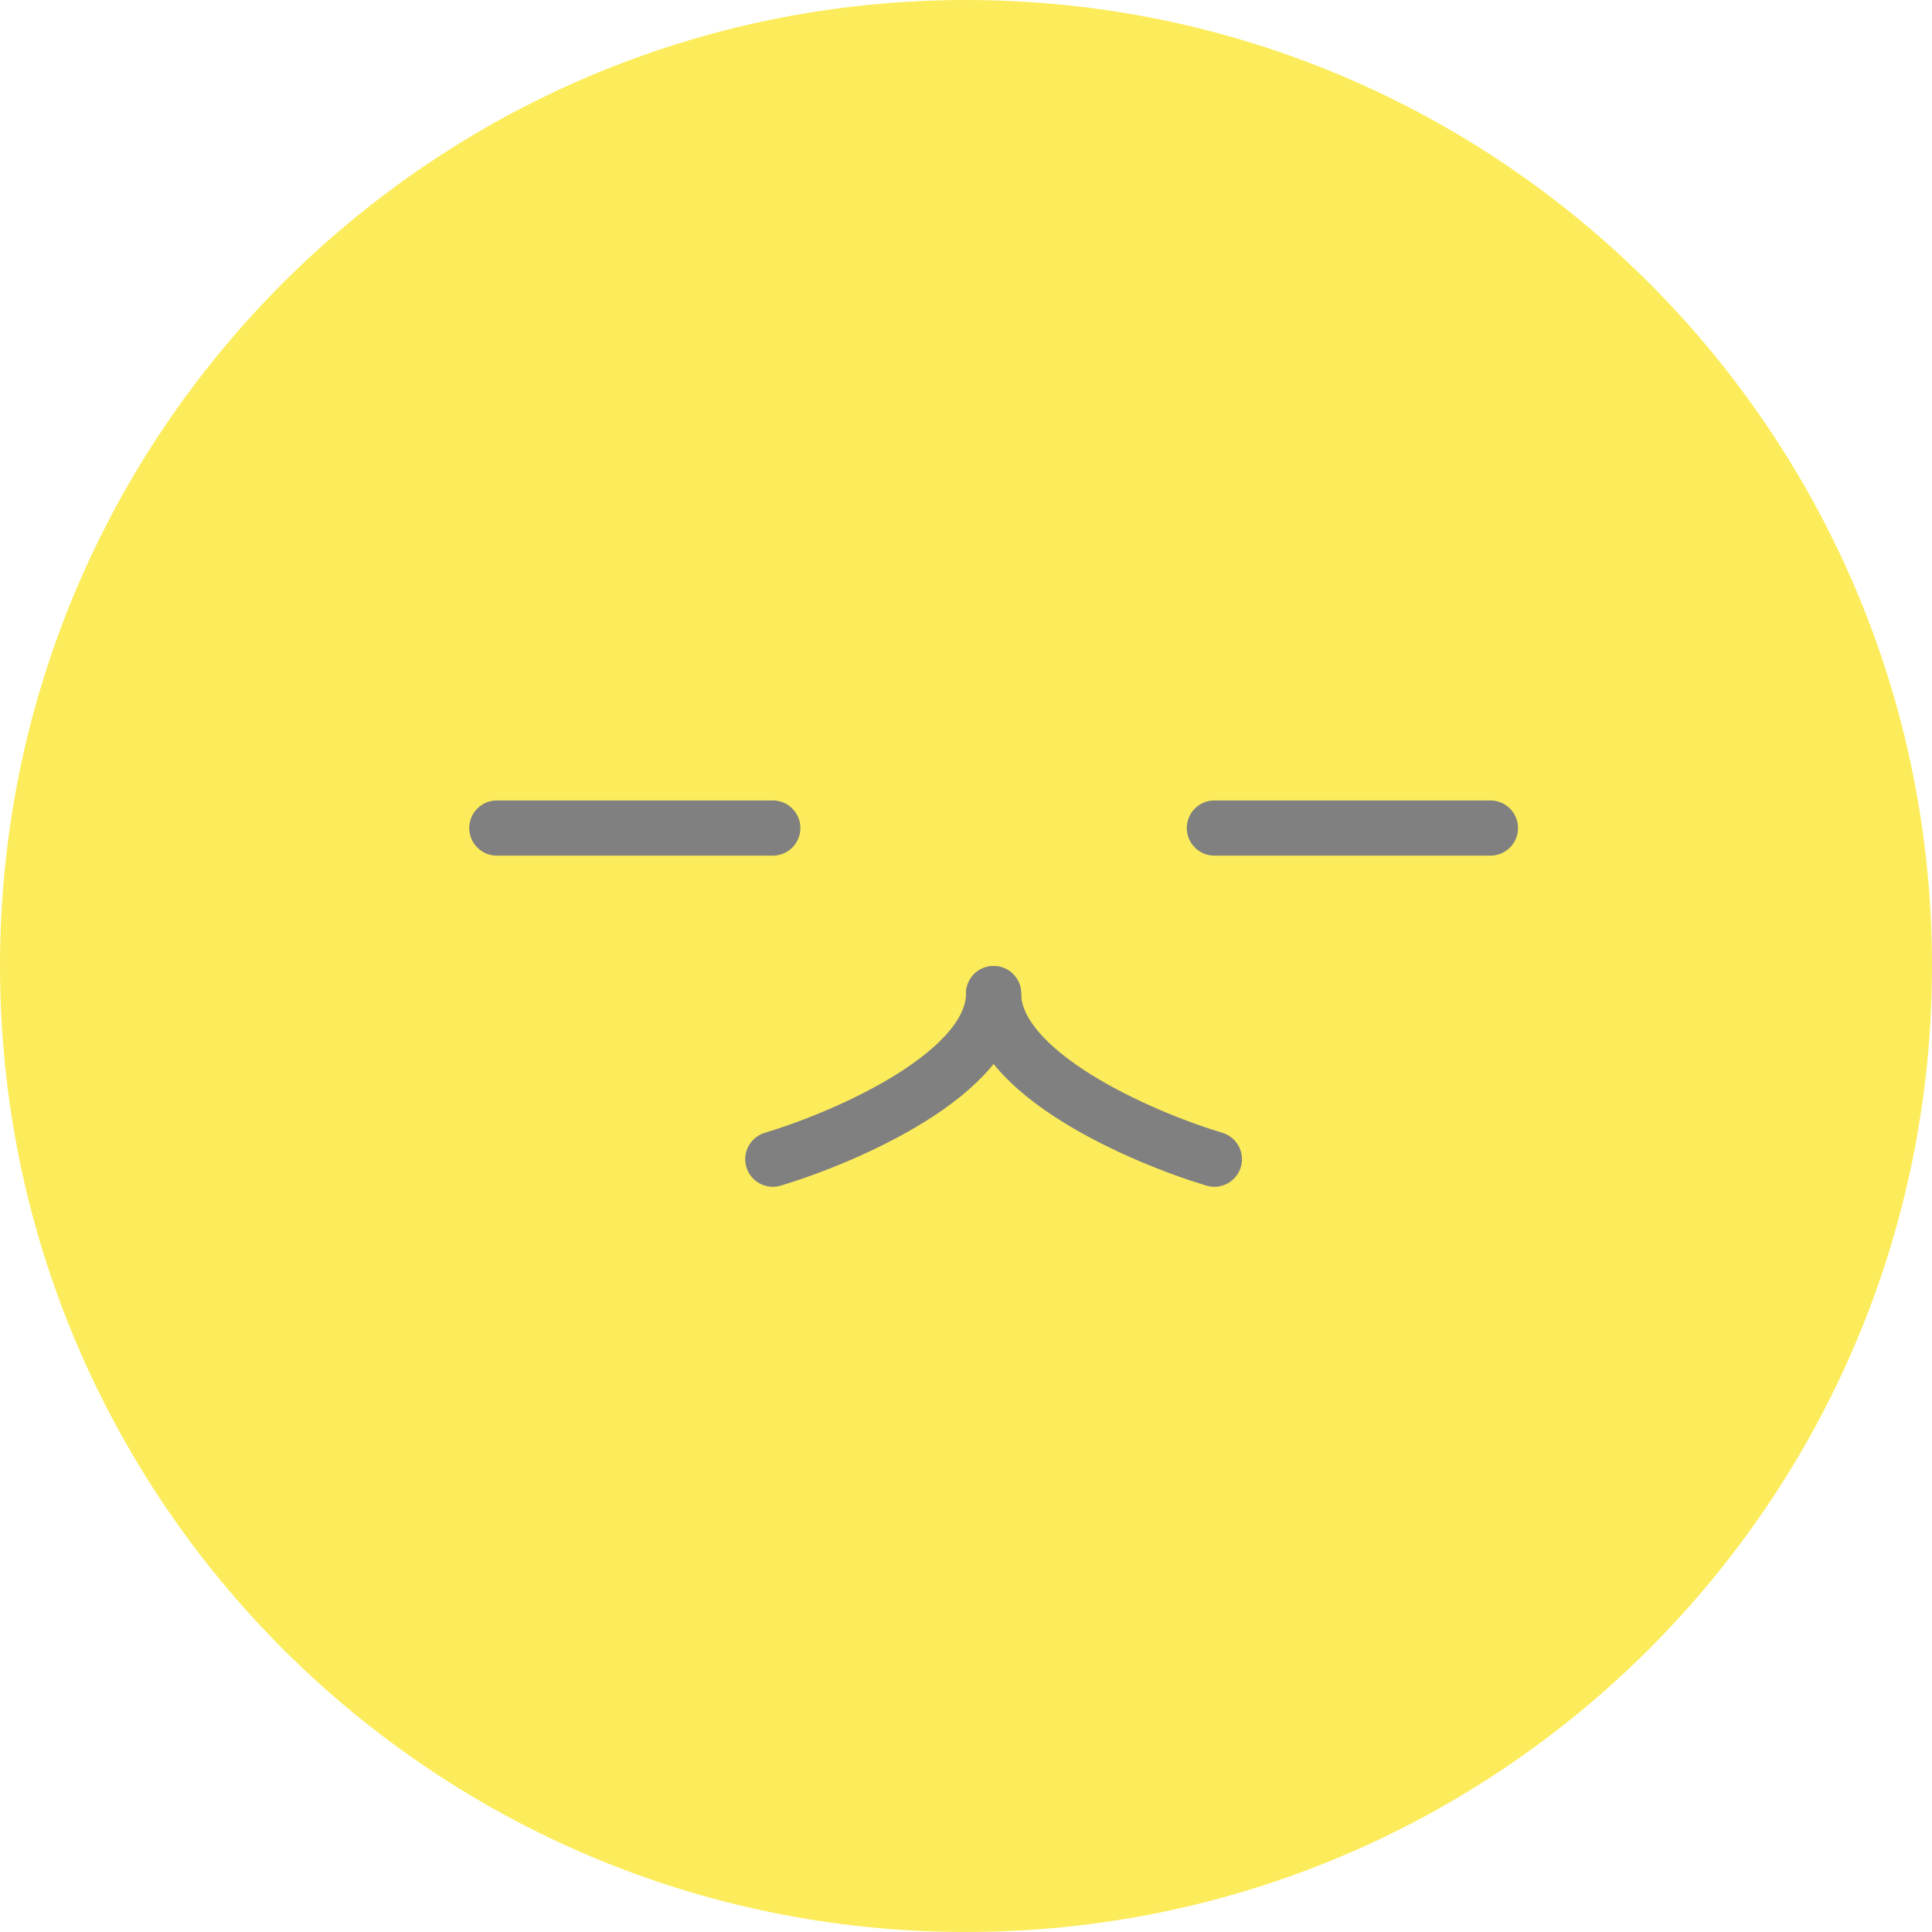
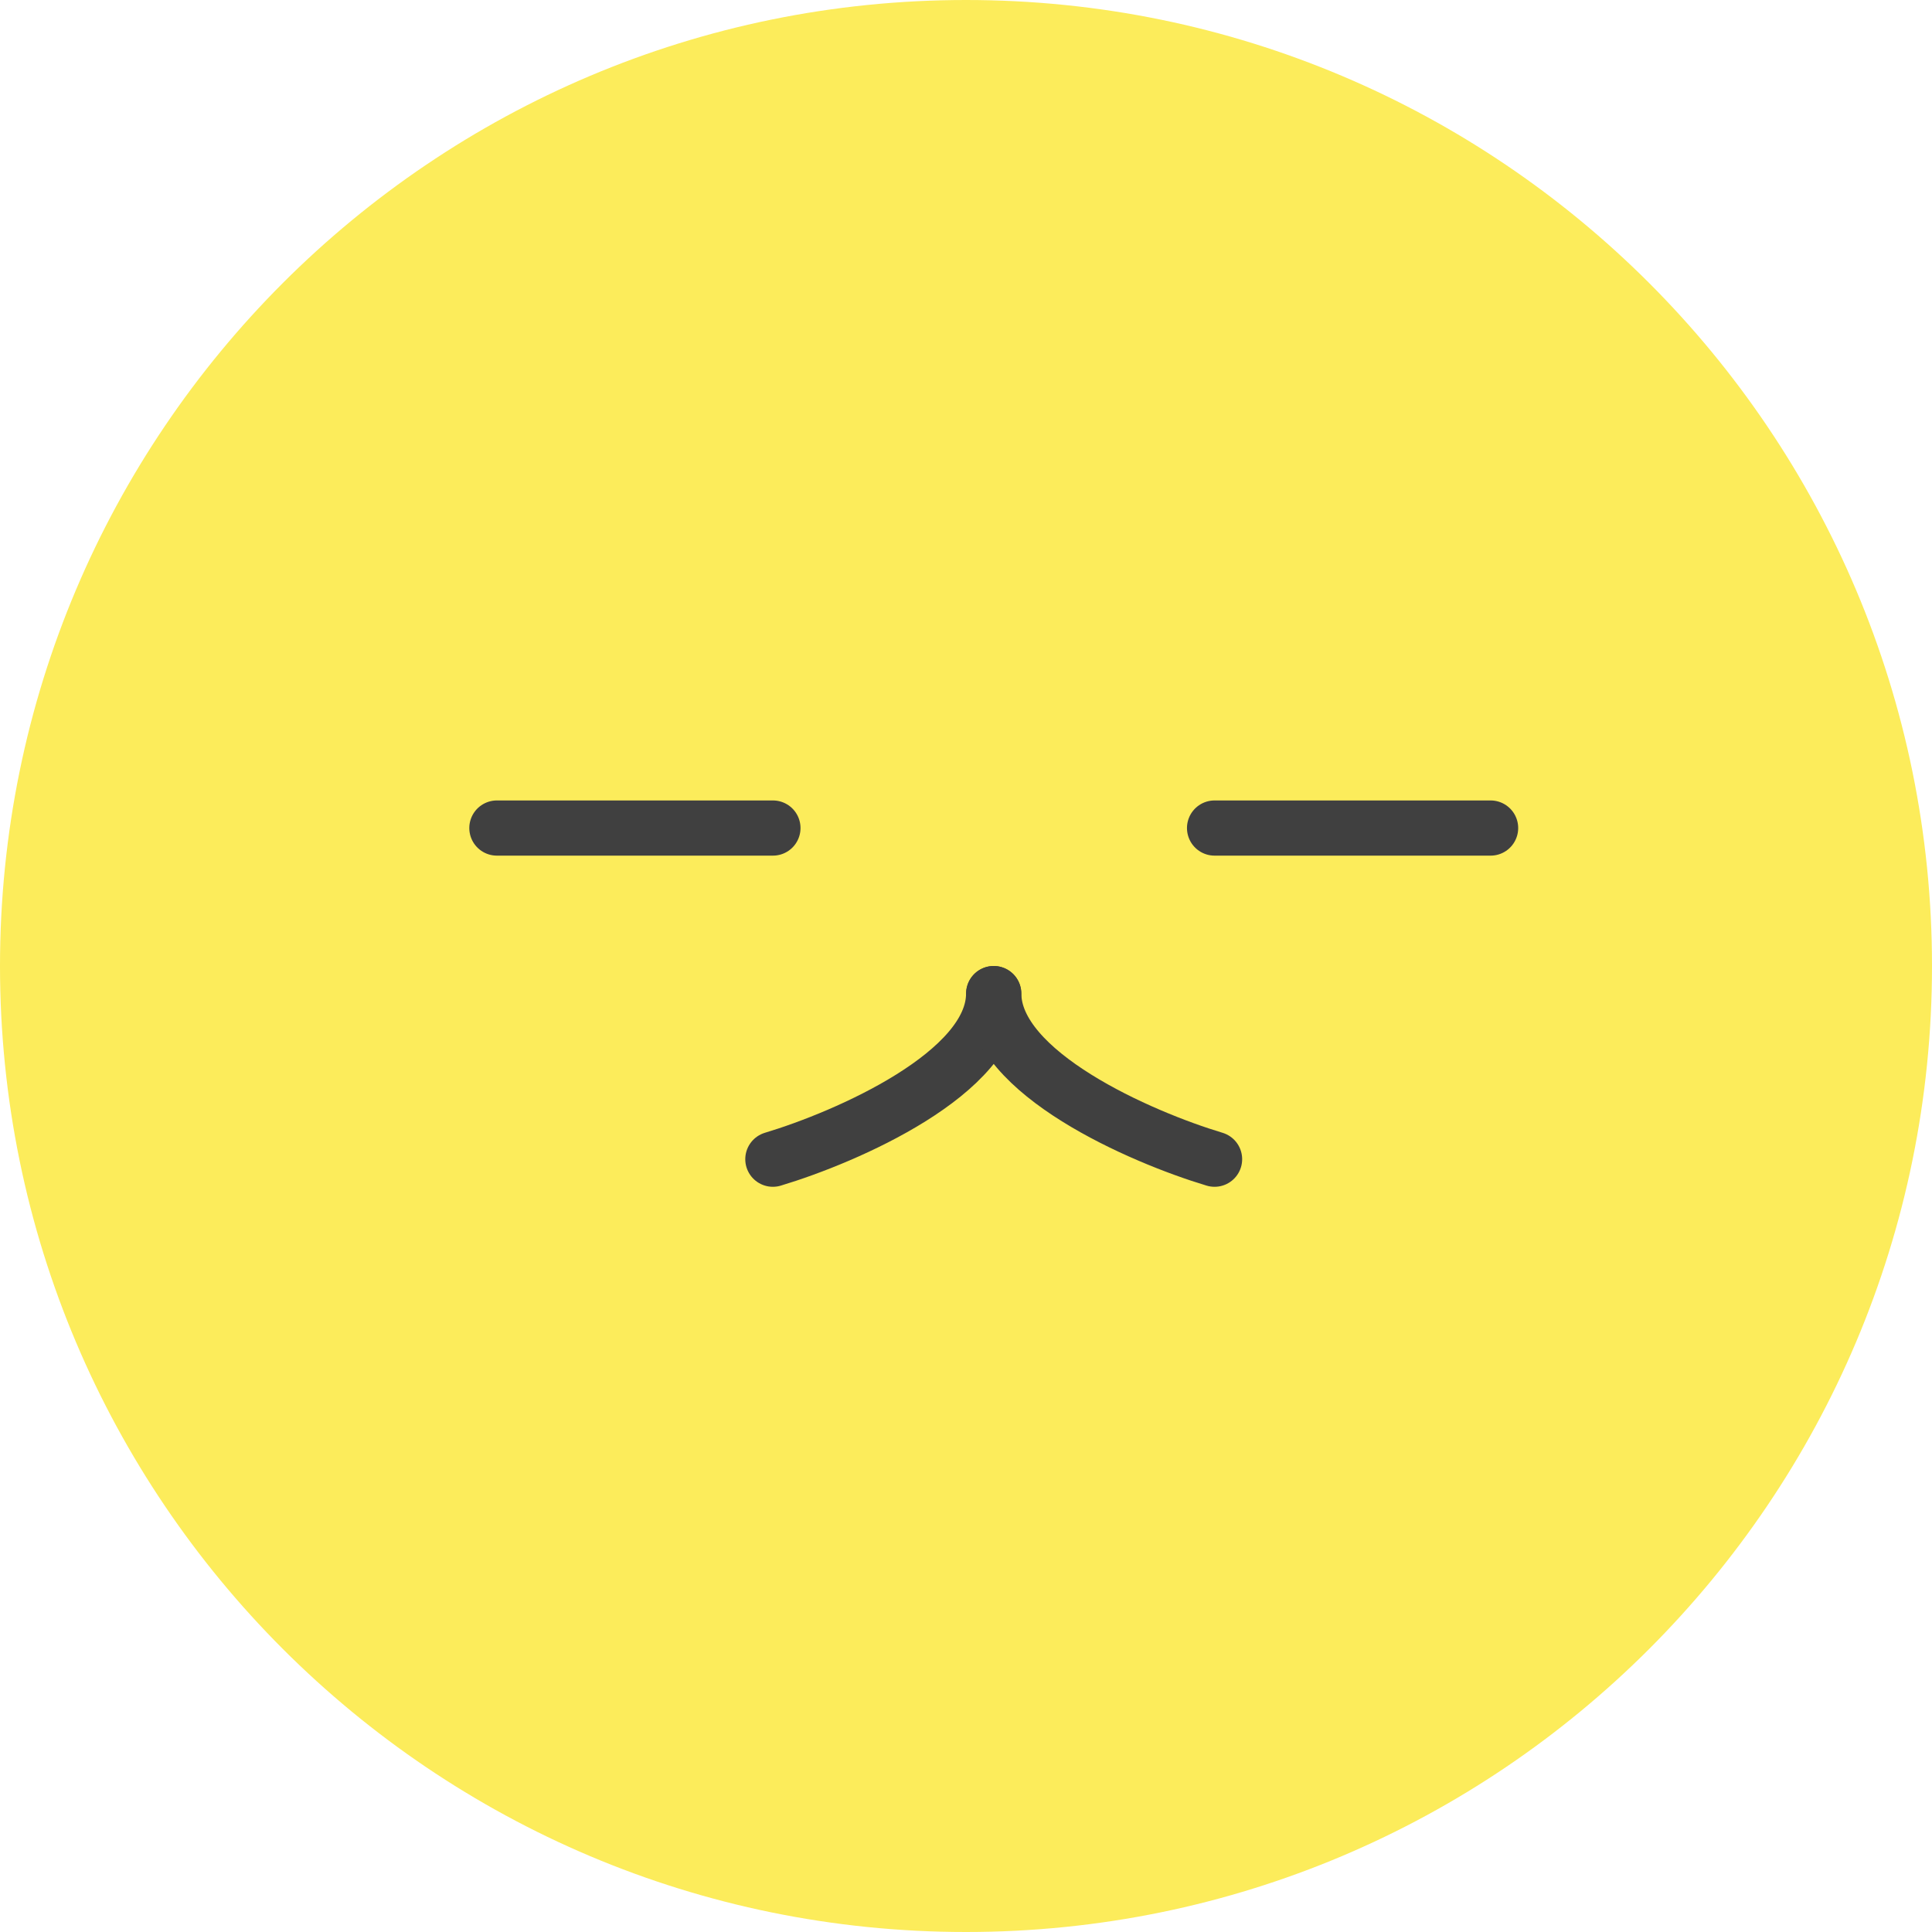
<svg xmlns="http://www.w3.org/2000/svg" width="32" height="32" viewBox="0 0 32 32" fill="none">
  <circle cx="16" cy="16" r="16" fill="#FCEC5B" />
-   <path d="M8.229 13.715L12.8 13.715" stroke="#808080" stroke-width="0.914" stroke-linecap="round" />
-   <path d="M20.114 13.715H24.686" stroke="#808080" stroke-width="0.914" stroke-linecap="round" />
-   <path d="M12.8 19.2C14.019 18.834 16.457 17.774 16.457 16.457" stroke="#808080" stroke-width="0.914" stroke-linecap="round" />
-   <path d="M20.114 19.2C18.895 18.834 16.457 17.774 16.457 16.457" stroke="#808080" stroke-width="0.914" stroke-linecap="round" />
+   <path d="M8.23 13.715L12.802 13.715" stroke="#404040" stroke-width="0.914" stroke-linecap="round" />
+   <path d="M20.117 13.715H24.689" stroke="#404040" stroke-width="0.914" stroke-linecap="round" />
+   <path d="M12.801 19.2C14.02 18.834 16.458 17.774 16.458 16.457" stroke="#404040" stroke-width="0.914" stroke-linecap="round" />
+   <path d="M20.117 19.2C18.898 18.834 16.46 17.774 16.46 16.457" stroke="#404040" stroke-width="0.914" stroke-linecap="round" />
</svg>
